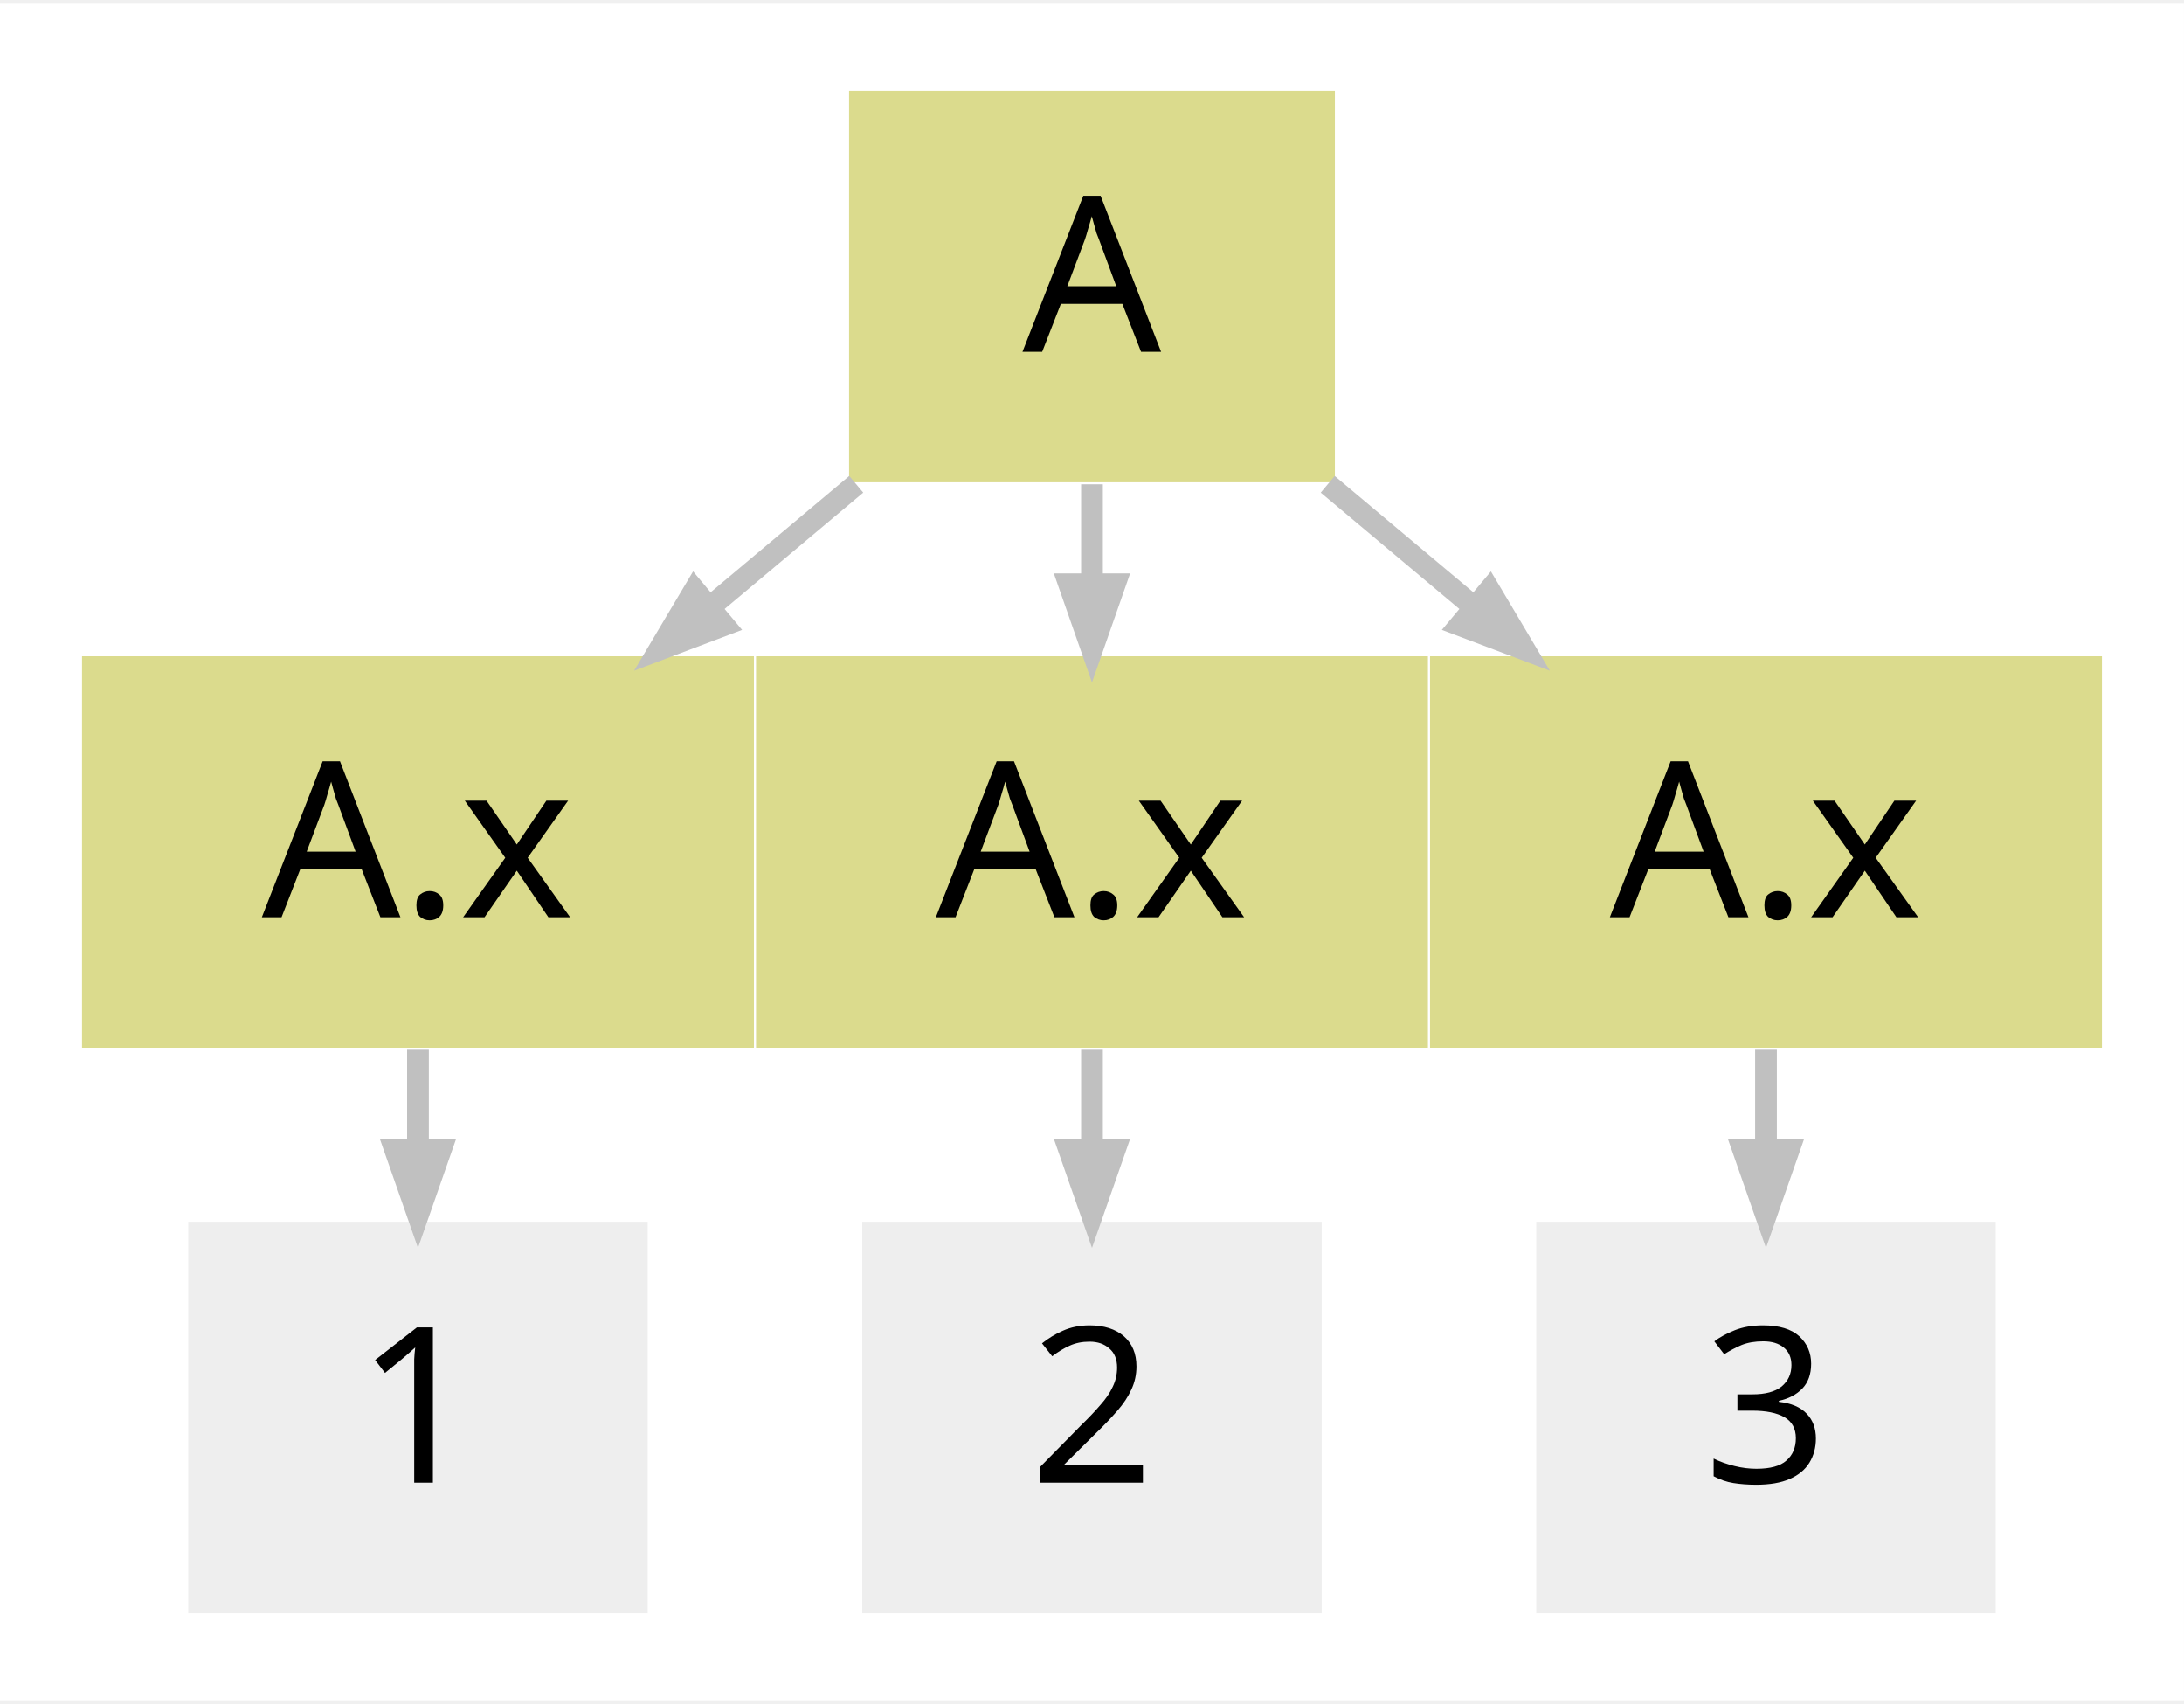
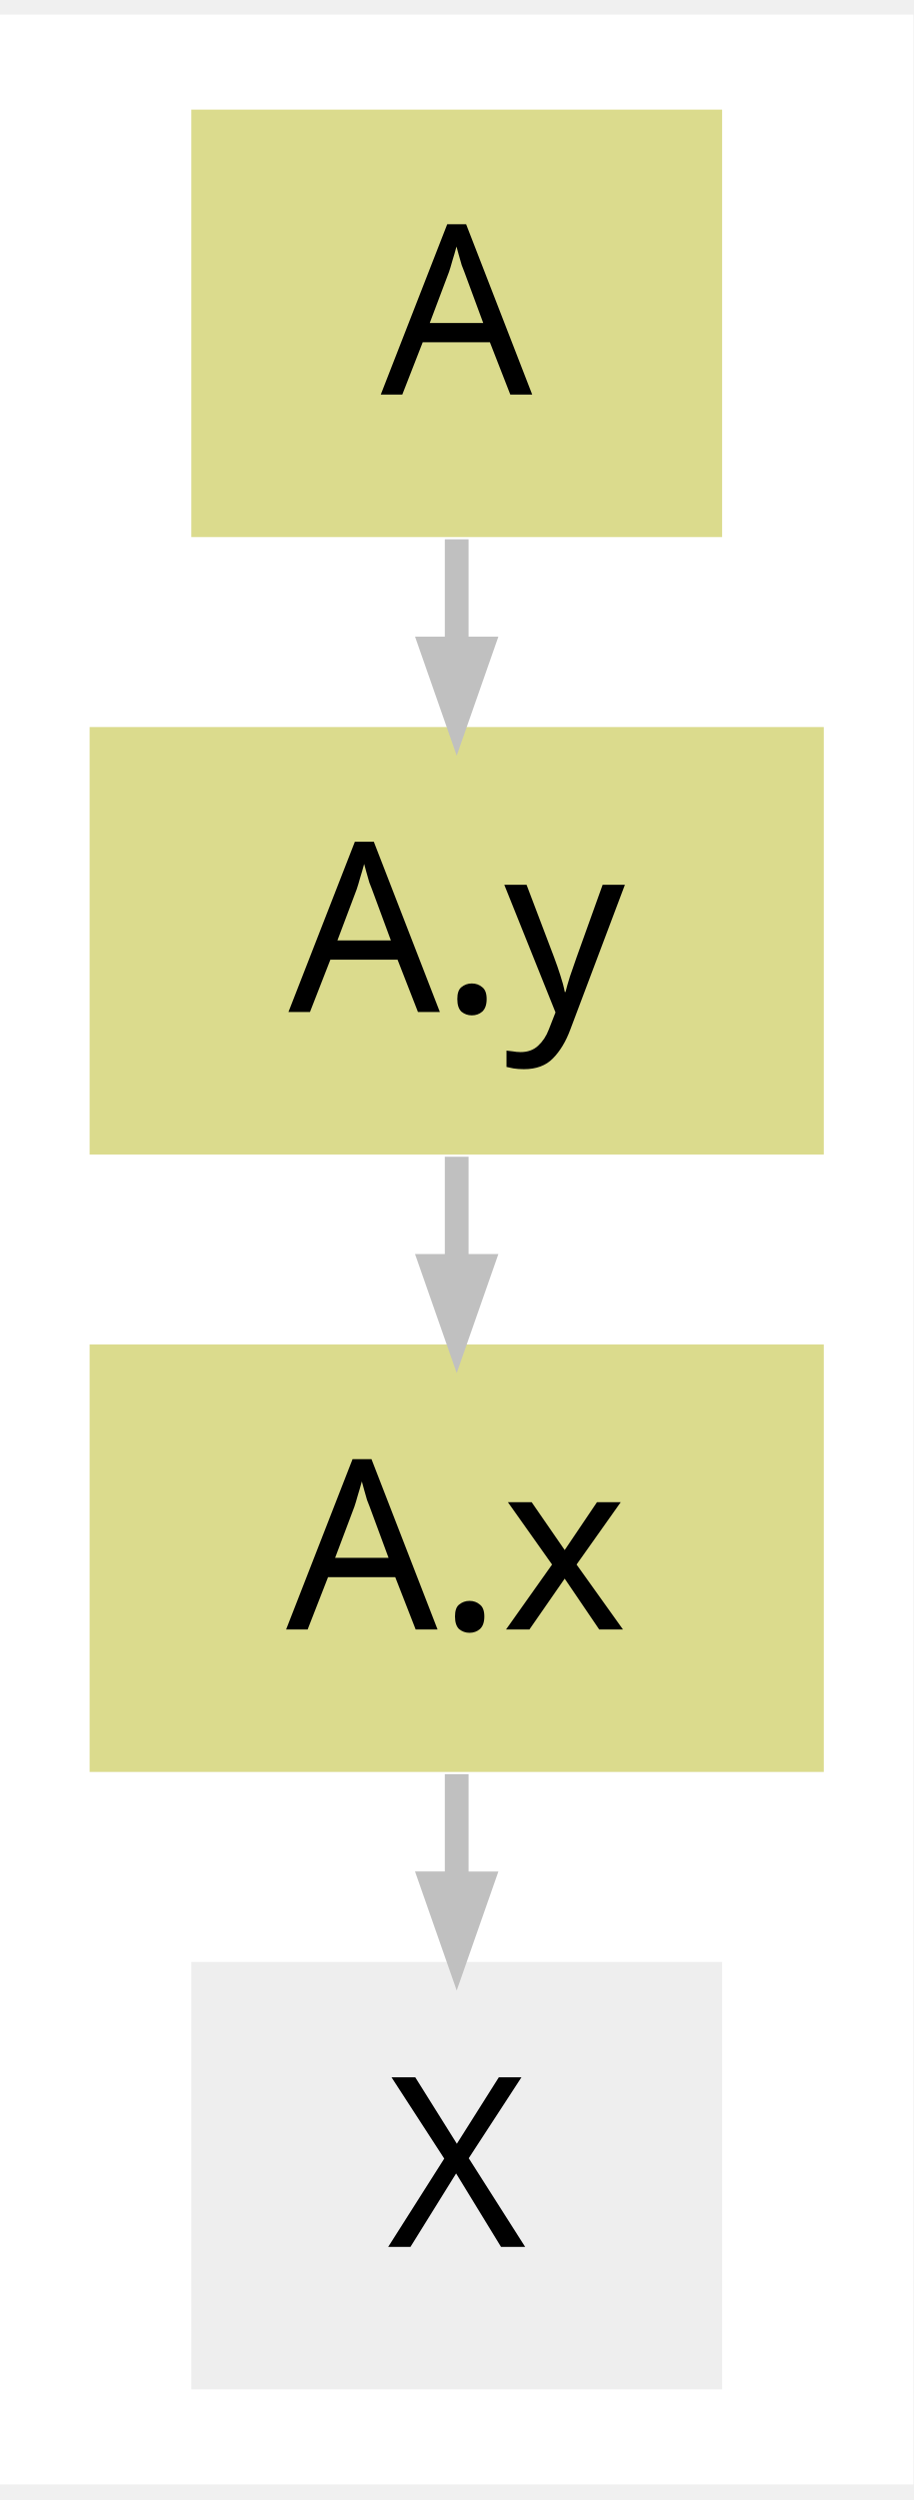
- <svg xmlns="http://www.w3.org/2000/svg" width="100pt" height="78pt" viewBox="0.00 0.00 100.45 78.00">
-   <g id="graph0" class="graph" transform="scale(1 1) rotate(0) translate(4 74)">
-     <polygon fill="#ffffff" stroke="transparent" points="-4,4 -4,-74 96.448,-74 96.448,4 -4,4" />
+ <svg xmlns="http://www.w3.org/2000/svg" width="38pt" height="104pt" viewBox="0.00 0.00 38.45 104.00">
+   <g id="graph0" class="graph" transform="scale(1 1) rotate(0) translate(4 100)">
+     <polygon fill="#ffffff" stroke="transparent" points="-4,4 -4,-100 34.448,-100 34.448,4 -4,4" />
    <g id="node1" class="node">
-       <polygon fill="#dbdb8d" stroke="transparent" points="57.396,-70 35.052,-70 35.052,-52 57.396,-52 57.396,-70" />
-       <text text-anchor="middle" x="46.224" y="-58" font-family="sans" font-size="10.00" fill="#000000">A</text>
+       <polygon fill="#dbdb8d" stroke="transparent" points="26.396,-96 4.052,-96 4.052,-78 26.396,-78 26.396,-96" />
+       <text text-anchor="middle" x="15.224" y="-84" font-family="sans" font-size="10.00" fill="#000000">A</text>
    </g>
    <g id="node2" class="node">
+       <polygon fill="#dbdb8d" stroke="transparent" points="30.676,-70 -.228,-70 -.228,-52 30.676,-52 30.676,-70" />
+       <text text-anchor="middle" x="15.224" y="-58" font-family="sans" font-size="10.00" fill="#000000">A.y</text>
+     </g>
+     <g id="edge1" class="edge">
+       <path fill="none" stroke="#c0c0c0" d="M15.224,-77.906C15.224,-76.523 15.224,-75.074 15.224,-73.631" />
+       <polygon fill="#c0c0c0" stroke="#c0c0c0" points="16.274,-73.308 15.224,-70.309 14.174,-73.309 16.274,-73.308" />
+     </g>
+     <g id="node3" class="node">
      <polygon fill="#dbdb8d" stroke="transparent" points="30.676,-44 -.228,-44 -.228,-26 30.676,-26 30.676,-44" />
      <text text-anchor="middle" x="15.224" y="-32" font-family="sans" font-size="10.00" fill="#000000">A.x</text>
    </g>
-     <g id="edge1" class="edge">
-       <path fill="none" stroke="#c0c0c0" d="M35.382,-51.907C33.273,-50.138 31.038,-48.264 28.854,-46.431" />
-       <polygon fill="#c0c0c0" stroke="#c0c0c0" points="29.296,-45.432 26.323,-44.309 27.947,-47.041 29.296,-45.432" />
+     <g id="edge2" class="edge">
+       <path fill="none" stroke="#c0c0c0" d="M15.224,-51.907C15.224,-50.523 15.224,-49.074 15.224,-47.631" />
+       <polygon fill="#c0c0c0" stroke="#c0c0c0" points="16.274,-47.309 15.224,-44.309 14.174,-47.309 16.274,-47.309" />
    </g>
    <g id="node4" class="node">
-       <polygon fill="#dbdb8d" stroke="transparent" points="61.676,-44 30.773,-44 30.773,-26 61.676,-26 61.676,-44" />
-       <text text-anchor="middle" x="46.224" y="-32" font-family="sans" font-size="10.00" fill="#000000">A.x</text>
-     </g>
-     <g id="edge2" class="edge">
-       <path fill="none" stroke="#c0c0c0" d="M46.224,-51.907C46.224,-50.523 46.224,-49.074 46.224,-47.631" />
-       <polygon fill="#c0c0c0" stroke="#c0c0c0" points="47.274,-47.309 46.224,-44.309 45.174,-47.309 47.274,-47.309" />
-     </g>
-     <g id="node6" class="node">
-       <polygon fill="#dbdb8d" stroke="transparent" points="92.676,-44 61.773,-44 61.773,-26 92.676,-26 92.676,-44" />
-       <text text-anchor="middle" x="77.224" y="-32" font-family="sans" font-size="10.00" fill="#000000">A.x</text>
+       <polygon fill="#eeeeee" stroke="transparent" points="26.396,-18 4.052,-18 4.052,0 26.396,0 26.396,-18" />
+       <text text-anchor="middle" x="15.224" y="-6" font-family="sans" font-size="10.00" fill="#000000">X</text>
    </g>
    <g id="edge3" class="edge">
-       <path fill="none" stroke="#c0c0c0" d="M57.066,-51.907C59.175,-50.138 61.41,-48.264 63.594,-46.431" />
-       <polygon fill="#c0c0c0" stroke="#c0c0c0" points="64.502,-47.041 66.125,-44.309 63.152,-45.432 64.502,-47.041" />
-     </g>
-     <g id="node3" class="node">
-       <polygon fill="#eeeeee" stroke="transparent" points="25.79,-18 4.658,-18 4.658,0 25.79,0 25.79,-18" />
-       <text text-anchor="middle" x="15.224" y="-6" font-family="sans" font-size="10.00" fill="#000000">1</text>
-     </g>
-     <g id="edge4" class="edge">
      <path fill="none" stroke="#c0c0c0" d="M15.224,-25.907C15.224,-24.523 15.224,-23.074 15.224,-21.631" />
      <polygon fill="#c0c0c0" stroke="#c0c0c0" points="16.274,-21.308 15.224,-18.309 14.174,-21.309 16.274,-21.308" />
    </g>
-     <g id="node5" class="node">
-       <polygon fill="#eeeeee" stroke="transparent" points="56.79,-18 35.658,-18 35.658,0 56.79,0 56.79,-18" />
-       <text text-anchor="middle" x="46.224" y="-6" font-family="sans" font-size="10.00" fill="#000000">2</text>
-     </g>
-     <g id="edge5" class="edge">
-       <path fill="none" stroke="#c0c0c0" d="M46.224,-25.907C46.224,-24.523 46.224,-23.074 46.224,-21.631" />
-       <polygon fill="#c0c0c0" stroke="#c0c0c0" points="47.274,-21.308 46.224,-18.309 45.174,-21.309 47.274,-21.308" />
-     </g>
-     <g id="node7" class="node">
-       <polygon fill="#eeeeee" stroke="transparent" points="87.79,-18 66.658,-18 66.658,0 87.79,0 87.79,-18" />
-       <text text-anchor="middle" x="77.224" y="-6" font-family="sans" font-size="10.00" fill="#000000">3</text>
-     </g>
-     <g id="edge6" class="edge">
-       <path fill="none" stroke="#c0c0c0" d="M77.224,-25.907C77.224,-24.523 77.224,-23.074 77.224,-21.631" />
-       <polygon fill="#c0c0c0" stroke="#c0c0c0" points="78.274,-21.308 77.224,-18.309 76.174,-21.309 78.274,-21.308" />
-     </g>
  </g>
</svg>
